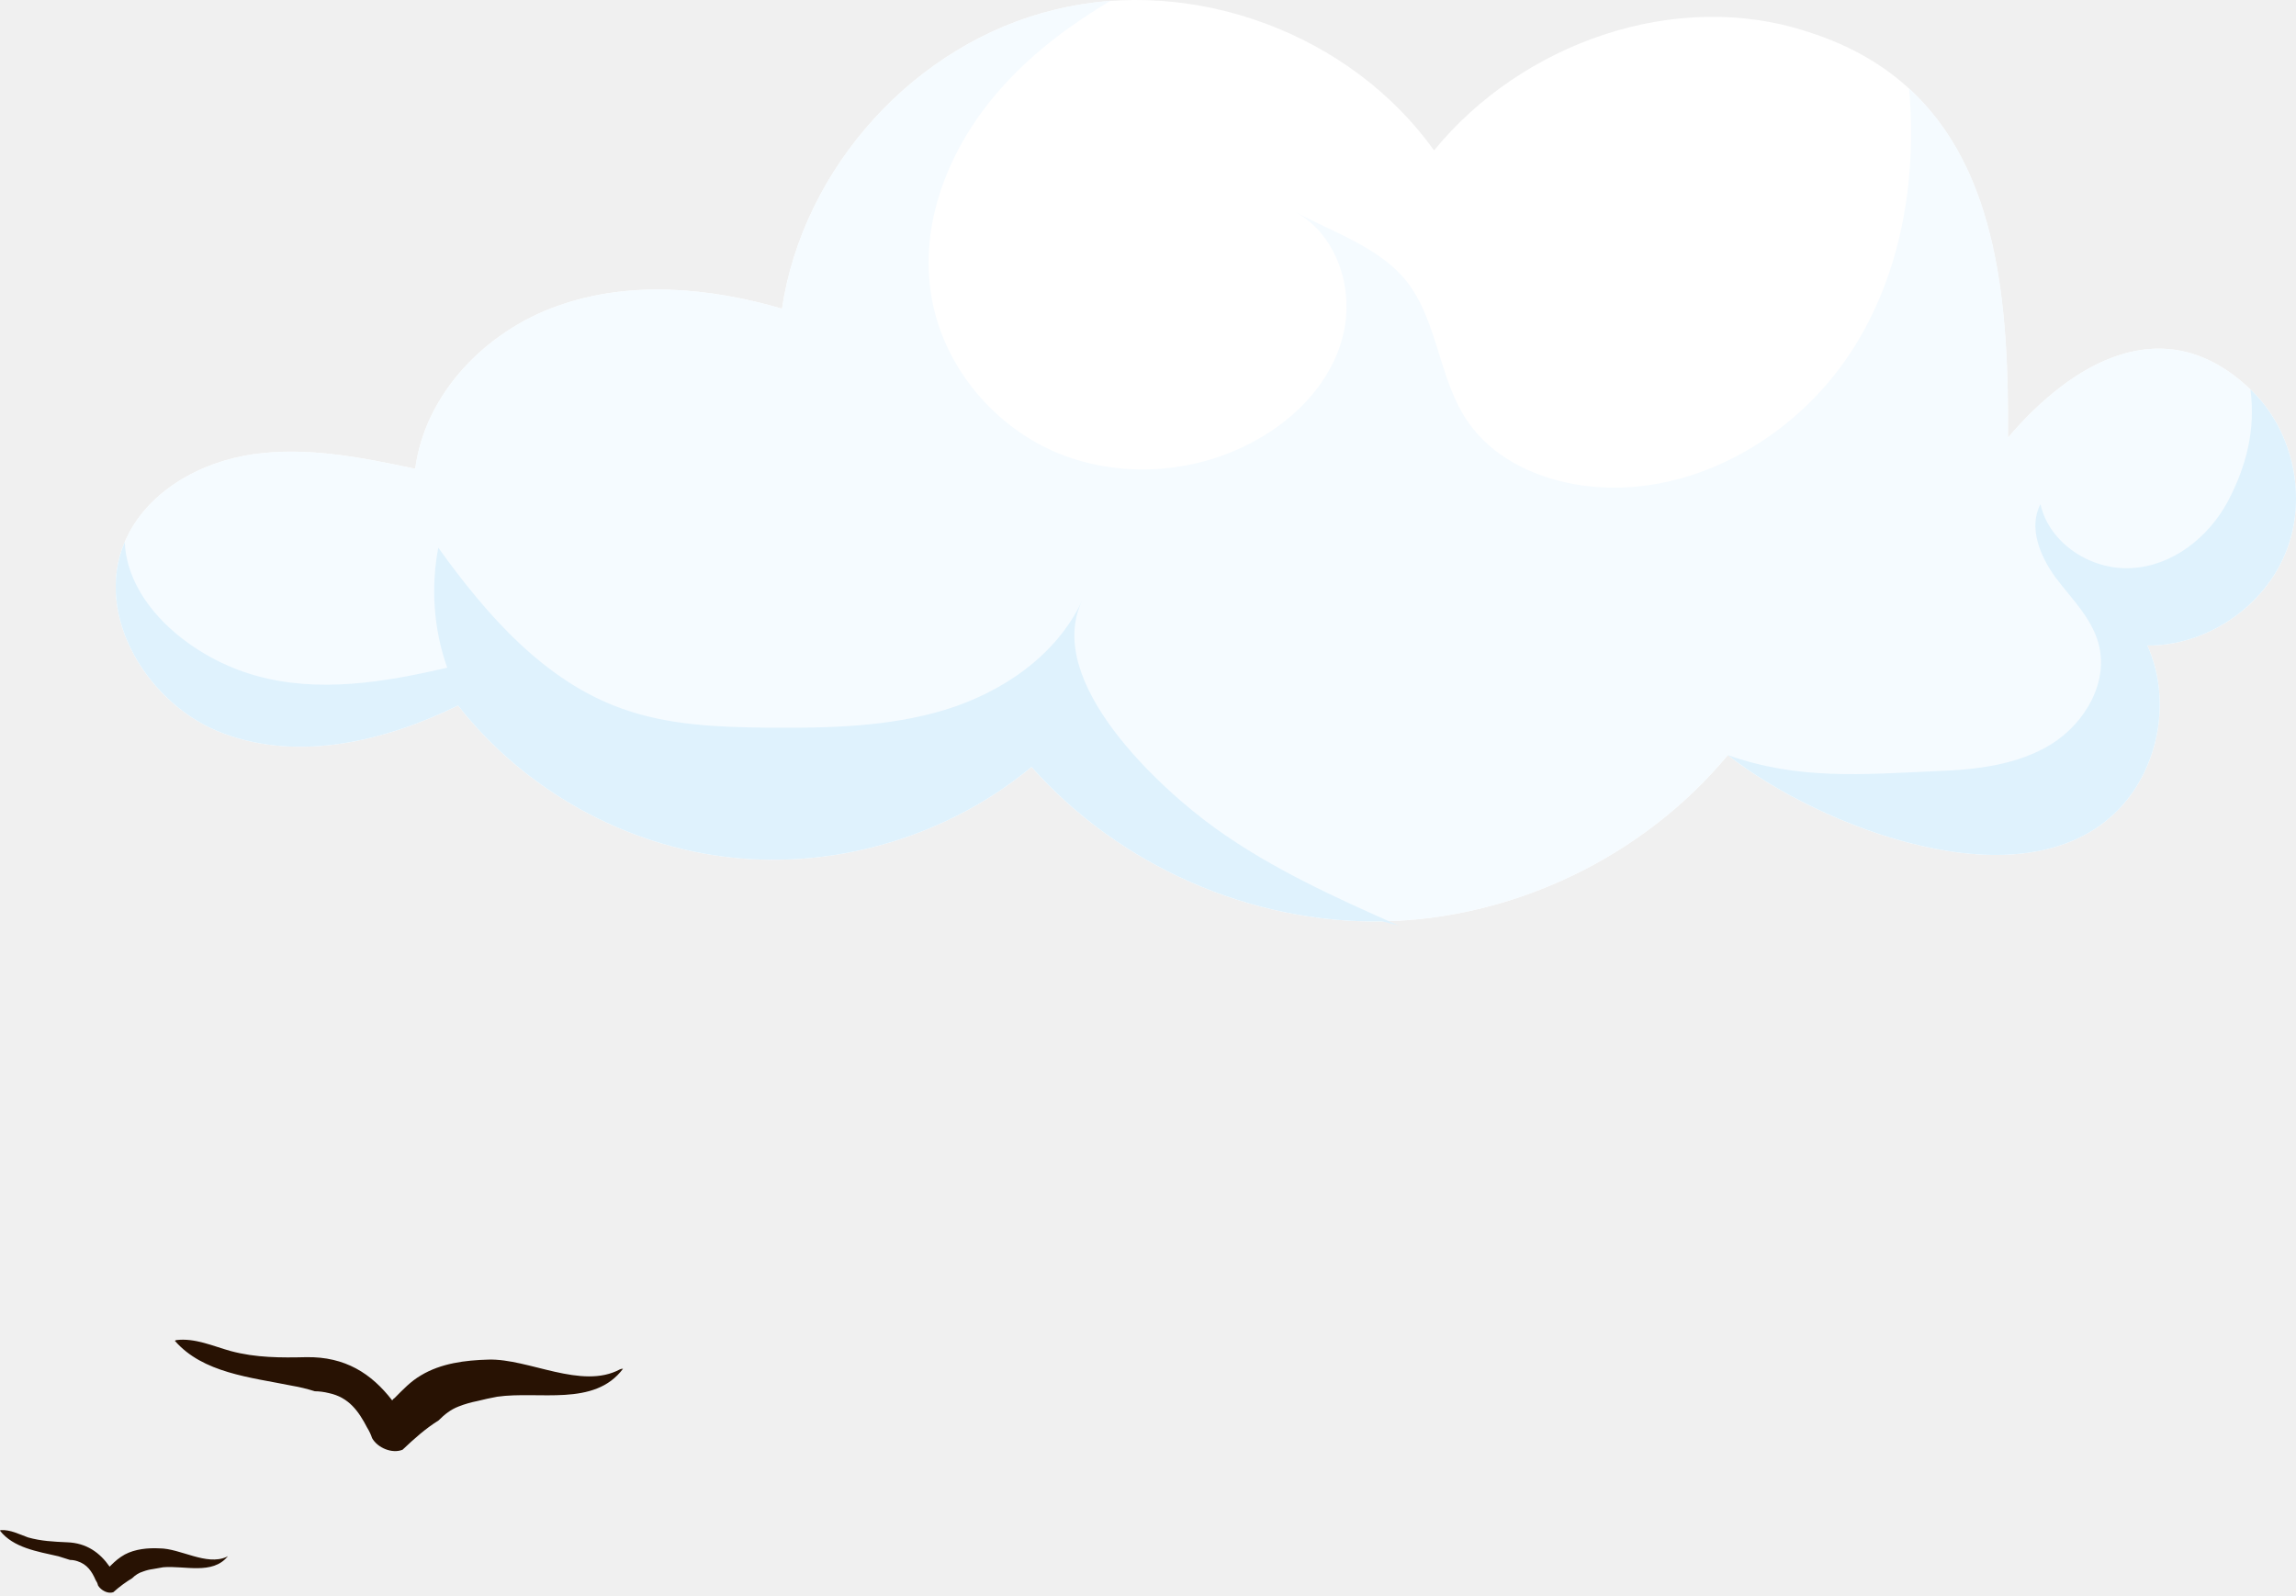
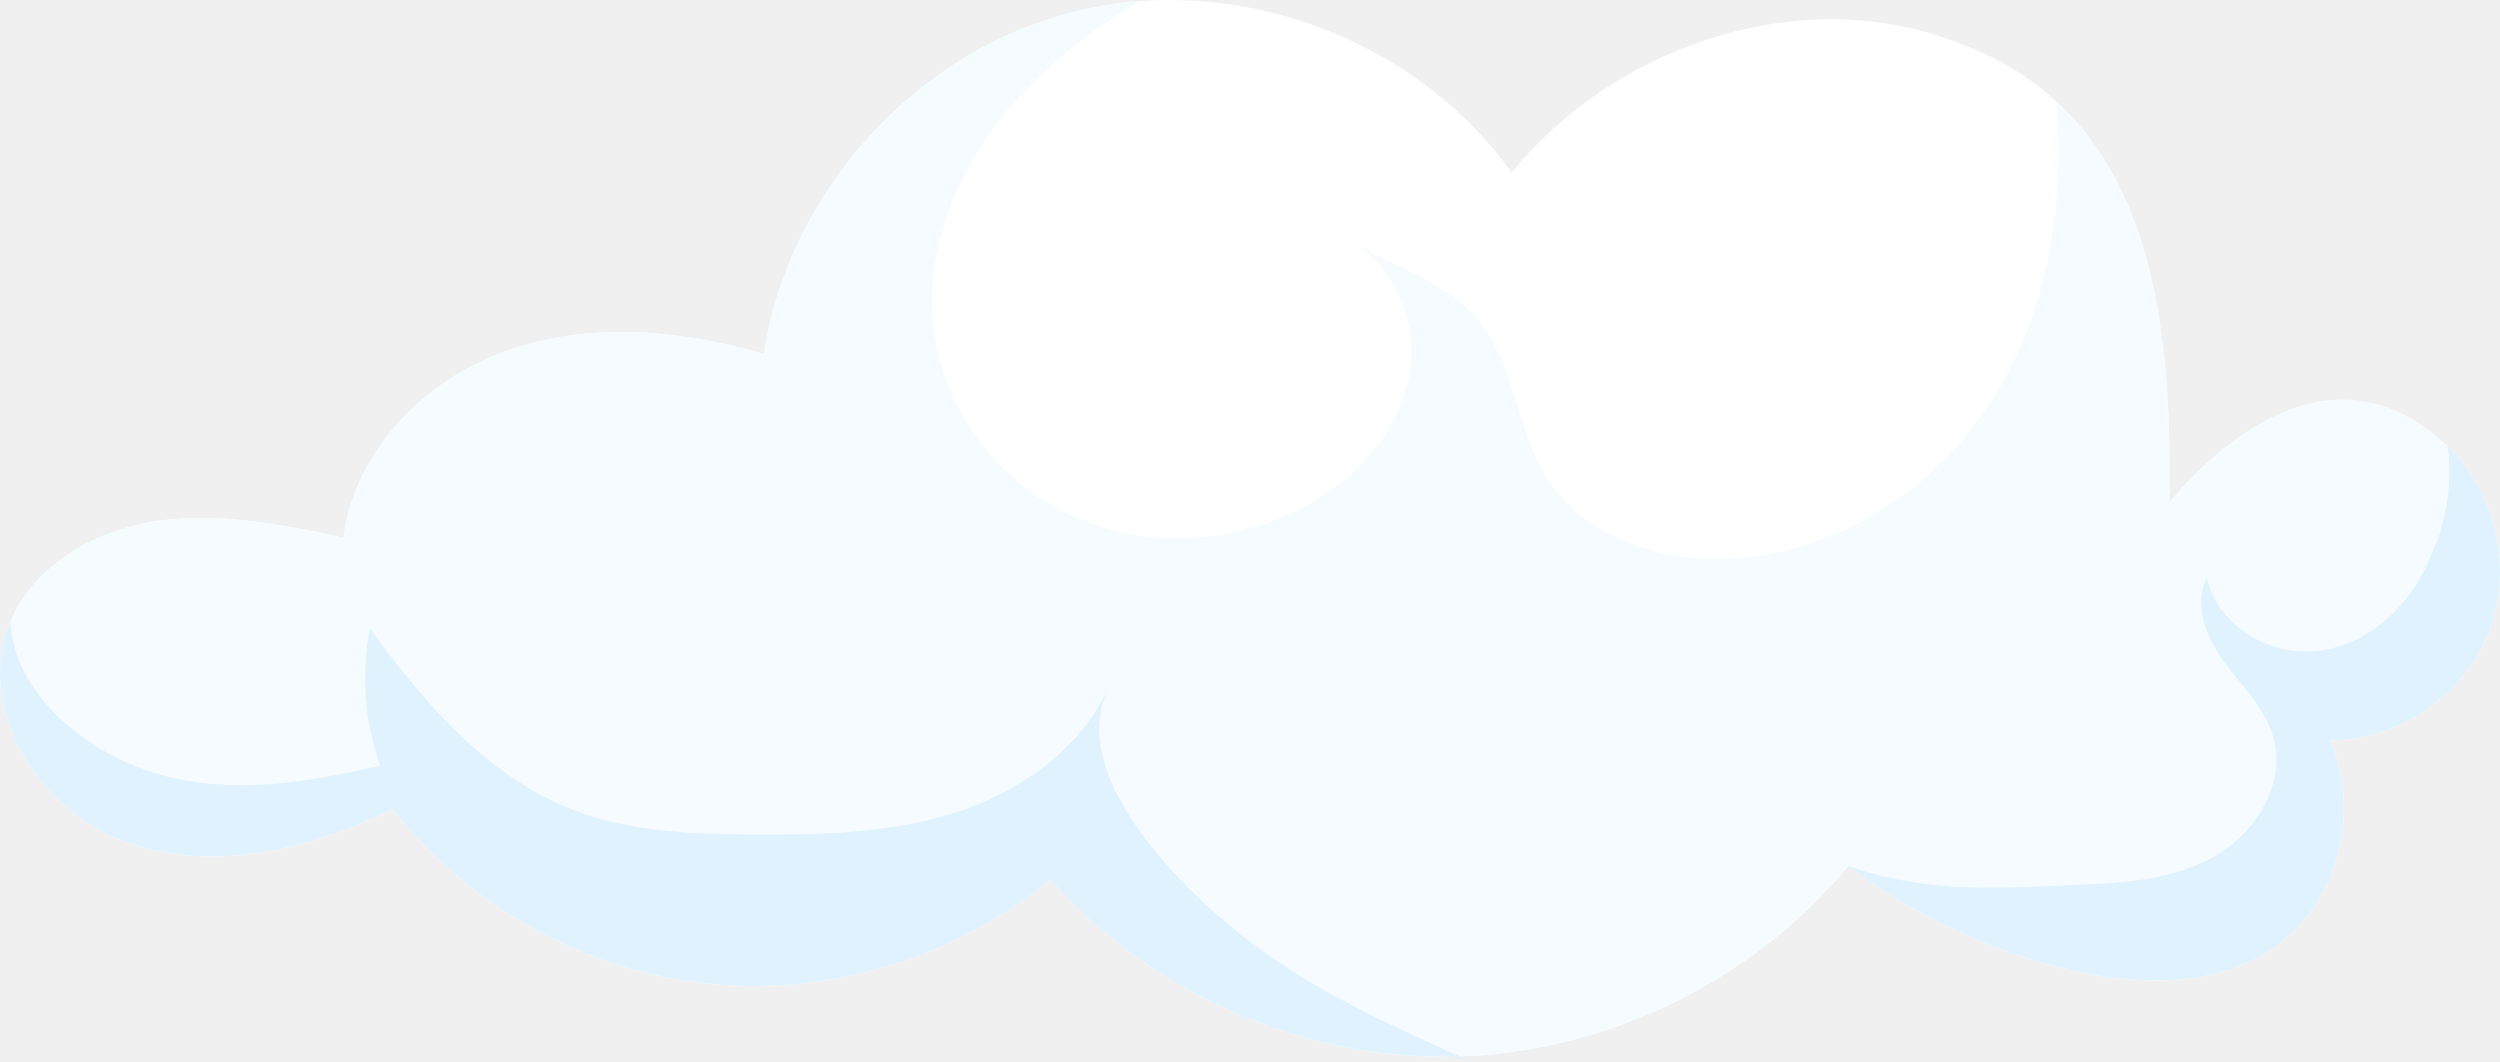
- <svg xmlns="http://www.w3.org/2000/svg" width="377" height="262" viewBox="0 0 377 262" fill="none">
-   <path d="M296.851 5.229C275.206 -1.908 249.926 7.013 235.47 24.7C221.787 5.54 196.044 -4.002 173.238 1.583C150.355 7.091 131.879 27.416 128.4 50.688C116.418 47.197 103.353 46.033 91.602 50.222C79.852 54.334 69.802 64.574 68.178 76.986C59.443 75.124 50.475 73.34 41.662 74.581C32.849 75.822 23.959 80.787 20.48 89.01C15.3 101.189 24.423 116.005 36.869 120.505C49.315 125.082 63.308 121.668 75.213 115.85C86.113 129.736 102.657 138.967 120.206 140.829C137.677 142.691 155.844 137.183 169.373 125.935C183.752 142.148 205.398 151.69 226.966 151.302C248.612 150.914 269.871 140.674 283.709 123.996C298.398 135.554 332.181 149.207 347.951 132.839C354.6 125.857 356.532 114.764 352.59 105.998C362.253 106.076 371.684 99.715 375.318 90.716C378.951 81.718 376.555 70.624 369.52 63.953C355.295 50.377 340.066 59.687 329.707 71.866C329.861 45.025 327.388 14.848 296.851 5.229Z" fill="white" />
-   <path d="M128.4 50.688C116.418 47.197 103.353 46.033 91.602 50.222C79.852 54.334 69.802 64.574 68.178 76.986C59.443 75.124 50.475 73.34 41.662 74.581C32.849 75.822 23.959 80.787 20.48 89.01C15.3 101.189 24.423 116.005 36.869 120.505C49.315 125.082 63.308 121.668 75.213 115.85C86.113 129.736 102.657 138.967 120.206 140.829C137.677 142.691 155.844 137.183 169.373 125.935C183.752 142.148 205.398 151.69 226.966 151.302C248.612 150.914 269.871 140.674 283.709 123.996C298.398 135.554 332.181 149.207 347.951 132.839C354.6 125.857 356.532 114.764 352.59 105.998C362.253 106.076 371.684 99.715 375.318 90.716C378.951 81.718 376.555 70.624 369.52 63.953C355.295 50.377 340.066 59.687 329.707 71.866C329.861 50.998 328.393 28.191 313.472 14.538C314.787 29.588 312.158 45.18 303.964 57.747C294.455 72.409 276.829 82.183 259.667 79.701C252.864 78.692 246.061 75.744 241.809 70.314C236.166 63.255 236.398 52.938 230.832 46.033C226.348 40.526 218.617 38.043 212.664 34.785C219.467 38.509 222.405 47.352 220.55 54.954C218.772 62.479 212.974 68.608 206.171 72.331C196.121 77.916 183.52 78.692 173.006 74.115C162.492 69.461 154.452 59.376 152.829 47.973C150.974 35.561 156.54 22.916 165.044 13.762C169.991 8.332 176.021 3.91 182.36 0.109C179.268 0.368 176.227 0.859 173.238 1.583C150.355 7.091 131.879 27.416 128.4 50.688Z" fill="#F5FBFF" />
-   <path d="M283.709 123.996C298.398 135.554 332.181 149.207 347.951 132.839C354.6 125.857 356.532 114.764 352.59 105.998C362.253 106.076 371.684 99.715 375.318 90.716C378.951 81.718 376.555 70.624 369.52 63.953C370.37 70.547 368.901 76.442 365.809 82.338C362.639 88.234 356.764 92.888 350.116 93.276C343.467 93.742 336.51 89.32 335.041 82.804C333.031 86.605 334.964 91.337 337.515 94.828C340.143 98.319 343.39 101.421 344.55 105.61C346.328 111.972 342.385 118.721 336.819 122.211C331.253 125.625 324.527 126.4 317.956 126.633C305.742 127.176 295.228 128.107 283.709 123.996Z" fill="#DFF2FD" />
-   <path d="M226.966 151.302C205.398 151.69 183.752 142.148 169.373 125.935C155.844 137.183 137.677 142.691 120.206 140.829C102.657 138.967 86.113 129.736 75.213 115.85C63.308 121.668 49.315 125.082 36.869 120.505C24.423 116.005 15.3 101.189 20.48 89.01C20.944 99.56 31.844 108.17 42.049 110.963C52.253 113.833 63.153 112.049 73.435 109.644C71.193 103.361 70.729 96.457 71.966 89.941C79.929 101.034 89.438 111.894 102.193 116.393C109.769 119.108 117.964 119.419 126.004 119.496C135.822 119.574 145.794 119.419 155.226 116.548C164.58 113.678 173.47 107.627 177.644 98.706C171.383 112.049 190.555 129.581 199.677 136.097C208.876 142.691 219.313 147.423 229.672 152" fill="#DFF2FD" />
-   <path d="M28.9 220.07C32 219.67 35 221.07 37.9 221.87C42 222.97 46.1 222.97 50.3 222.87C56.7 222.77 61 225.57 64.4 229.97C64.534 229.77 64.667 229.637 64.8 229.57C66.2 228.17 67.4 226.87 69.1 225.87C72.4 223.87 76.4 223.37 80.2 223.27C86.8 223.07 95.5 228.27 101.8 224.87C101.934 224.804 102.1 224.77 102.3 224.77C97.6 231.07 88.5 228.37 81.6 229.37C80.534 229.57 79.467 229.804 78.4 230.07C77.4 230.27 76.3 230.57 75.3 230.97C74 231.47 73 232.27 72 233.27C69.9 234.57 68 236.27 66.1 238.07C64.4 238.77 62 237.77 61.1 236.17C60.9 235.57 60.633 235.004 60.3 234.47C58.9 231.77 57.3 229.47 54 228.77C53.2 228.57 52.4 228.47 51.7 228.47C50.4 228.07 49.2 227.77 48 227.57C41.1 226.17 33.3 225.47 28.7 220.17C28.767 220.17 28.834 220.137 28.9 220.07Z" fill="#281203" />
-   <path d="M0.1 251.27C1.7 251.17 3.2 251.97 4.6 252.47C6.7 253.07 8.8 253.17 11 253.27C14.2 253.37 16.4 254.97 18 257.27C18.067 257.204 18.133 257.137 18.2 257.07C18.9 256.37 19.6 255.77 20.5 255.27C22.2 254.37 24.3 254.17 26.2 254.27C29.6 254.27 33.9 257.17 37.2 255.67C37.267 255.604 37.333 255.57 37.4 255.57C34.9 258.67 30.3 257.07 26.8 257.37C26.2 257.47 25.7 257.57 25.1 257.67C24.567 257.737 24.033 257.87 23.5 258.07C22.833 258.27 22.233 258.637 21.7 259.17C20.7 259.77 19.6 260.57 18.6 261.47C17.7 261.77 16.6 261.17 16.1 260.37C16 259.97 15.9 259.77 15.7 259.47C15.1 258.07 14.3 256.87 12.7 256.37C12.3 256.237 11.9 256.17 11.5 256.17C10.9 255.97 10.267 255.77 9.6 255.57C6.1 254.77 2.2 254.17 0 251.37L0.1 251.27Z" fill="#281203" />
+ <svg xmlns="http://www.w3.org/2000/svg" width="358" height="152" viewBox="0 0 358 152" fill="none">
+   <path d="M277.851 5.229C256.206 -1.908 230.926 7.013 216.47 24.7C202.787 5.54 177.044 -4.002 154.238 1.583C131.355 7.091 112.879 27.416 109.4 50.688C97.418 47.197 84.353 46.033 72.602 50.222C60.852 54.334 50.802 64.574 49.178 76.986C40.443 75.124 31.475 73.34 22.662 74.581C13.849 75.822 4.959 80.787 1.48 89.01C-3.7 101.189 5.423 116.005 17.869 120.505C30.315 125.082 44.308 121.668 56.213 115.85C67.113 129.736 83.657 138.967 101.206 140.829C118.677 142.691 136.844 137.183 150.373 125.935C164.752 142.148 186.398 151.69 207.966 151.302C229.612 150.914 250.871 140.674 264.709 123.996C279.398 135.554 313.181 149.207 328.951 132.839C335.6 125.857 337.532 114.764 333.59 105.998C343.253 106.076 352.684 99.715 356.318 90.716C359.951 81.718 357.555 70.624 350.52 63.953C336.295 50.377 321.066 59.687 310.707 71.866C310.861 45.025 308.388 14.848 277.851 5.229Z" fill="white" />
+   <path d="M109.4 50.688C97.418 47.197 84.353 46.033 72.602 50.222C60.852 54.334 50.802 64.574 49.178 76.986C40.443 75.124 31.475 73.34 22.662 74.581C13.849 75.822 4.959 80.787 1.48 89.01C-3.7 101.189 5.423 116.005 17.869 120.505C30.315 125.082 44.308 121.668 56.213 115.85C67.113 129.736 83.657 138.967 101.206 140.829C118.677 142.691 136.844 137.183 150.373 125.935C164.752 142.148 186.398 151.69 207.966 151.302C229.612 150.914 250.871 140.674 264.709 123.996C279.398 135.554 313.181 149.207 328.951 132.839C335.6 125.857 337.532 114.764 333.59 105.998C343.253 106.076 352.684 99.715 356.318 90.716C359.951 81.718 357.555 70.624 350.52 63.953C336.295 50.377 321.066 59.687 310.707 71.866C310.861 50.998 309.393 28.191 294.472 14.538C295.787 29.588 293.158 45.18 284.964 57.747C275.455 72.409 257.829 82.183 240.667 79.701C233.864 78.692 227.061 75.744 222.809 70.314C217.166 63.255 217.398 52.938 211.832 46.033C207.348 40.526 199.617 38.043 193.664 34.785C200.467 38.509 203.405 47.352 201.55 54.954C199.772 62.479 193.974 68.608 187.171 72.331C177.121 77.916 164.52 78.692 154.006 74.115C143.492 69.461 135.452 59.376 133.829 47.973C131.974 35.561 137.54 22.916 146.044 13.762C150.991 8.332 157.021 3.91 163.36 0.109C160.268 0.368 157.227 0.859 154.238 1.583C131.355 7.091 112.879 27.416 109.4 50.688Z" fill="#F5FBFF" />
+   <path d="M264.709 123.996C279.398 135.554 313.181 149.207 328.951 132.839C335.6 125.857 337.532 114.764 333.59 105.998C343.253 106.076 352.684 99.715 356.318 90.716C359.951 81.718 357.555 70.624 350.52 63.953C351.37 70.547 349.901 76.442 346.809 82.338C343.639 88.234 337.764 92.888 331.116 93.276C324.467 93.742 317.51 89.32 316.041 82.804C314.031 86.605 315.964 91.337 318.515 94.828C321.143 98.319 324.39 101.421 325.55 105.61C327.328 111.972 323.385 118.721 317.819 122.211C312.253 125.625 305.527 126.4 298.956 126.633C286.742 127.176 276.228 128.107 264.709 123.996Z" fill="#DFF2FD" />
+   <path d="M207.966 151.302C186.398 151.69 164.752 142.148 150.373 125.935C136.844 137.183 118.677 142.691 101.206 140.829C83.657 138.967 67.113 129.736 56.213 115.85C44.308 121.668 30.315 125.082 17.869 120.505C5.423 116.005 -3.7 101.189 1.48 89.01C1.944 99.56 12.844 108.17 23.049 110.963C33.253 113.833 44.153 112.049 54.435 109.644C52.193 103.361 51.729 96.457 52.966 89.941C60.929 101.034 70.438 111.894 83.193 116.393C90.769 119.108 98.964 119.419 107.004 119.496C116.822 119.574 126.794 119.419 136.226 116.548C145.58 113.678 154.47 107.627 158.644 98.706C152.383 112.049 171.555 129.581 180.677 136.097C189.876 142.691 200.313 147.423 210.672 152" fill="#DFF2FD" />
</svg>
